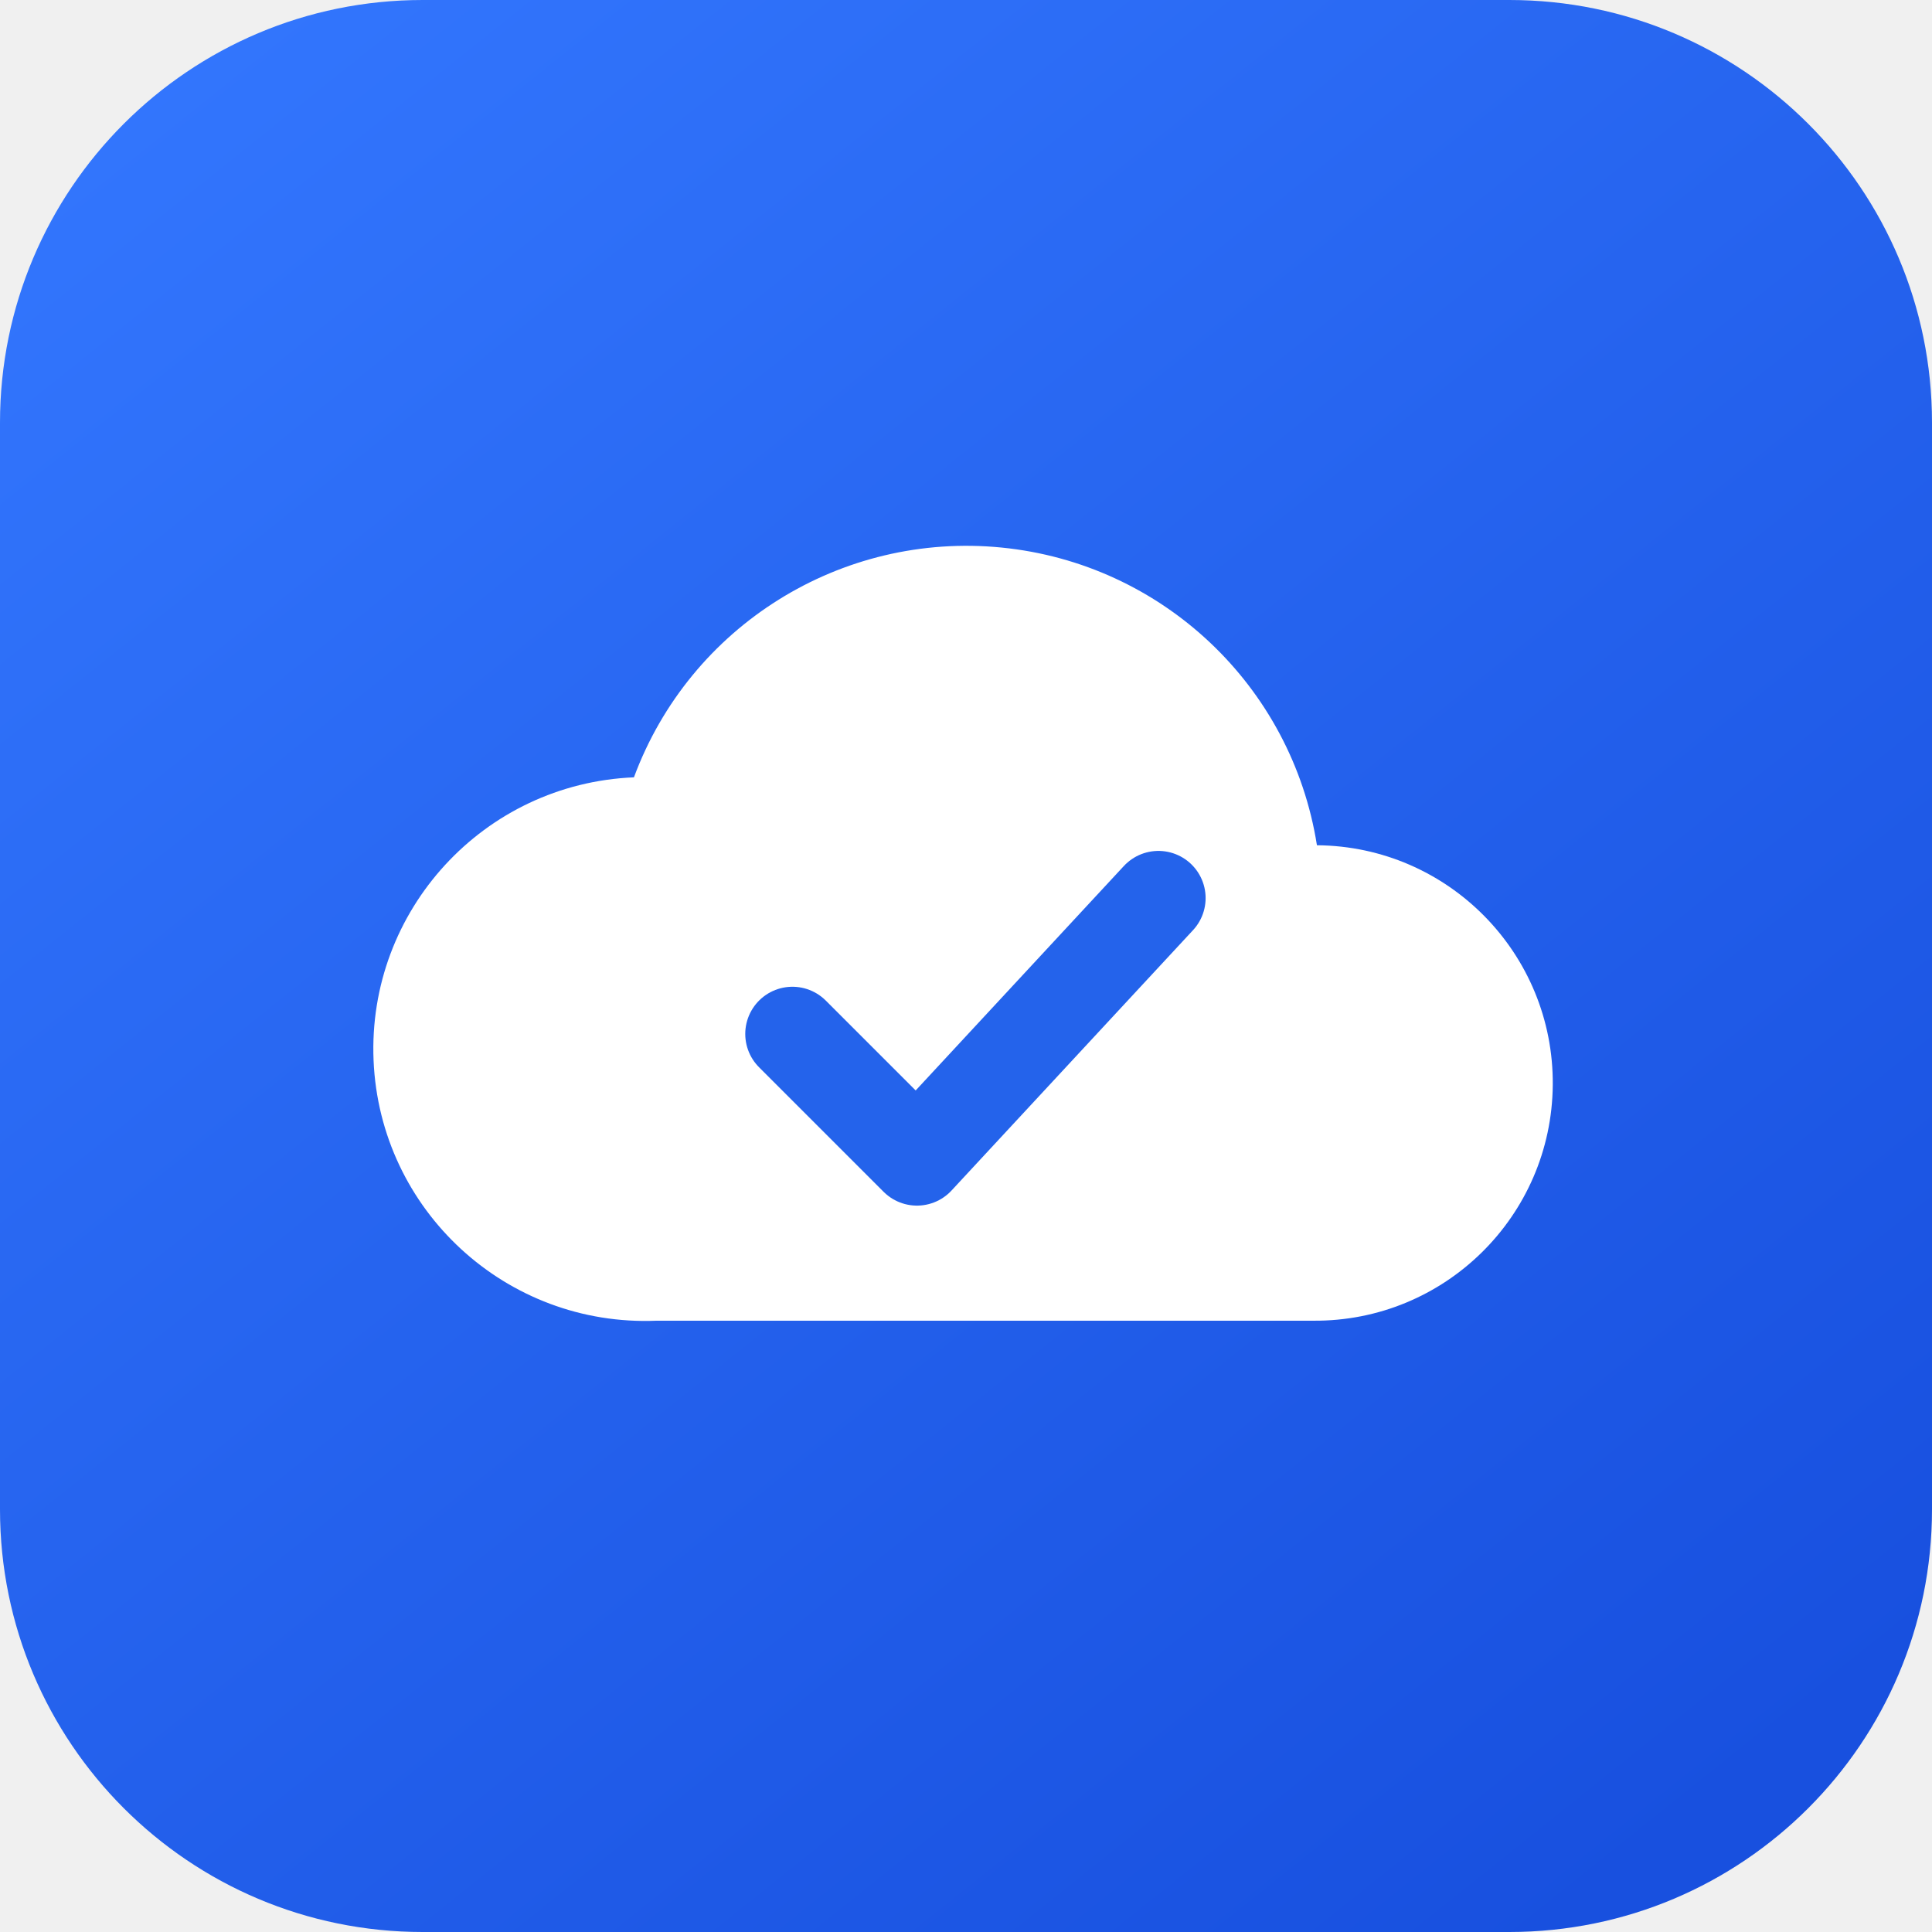
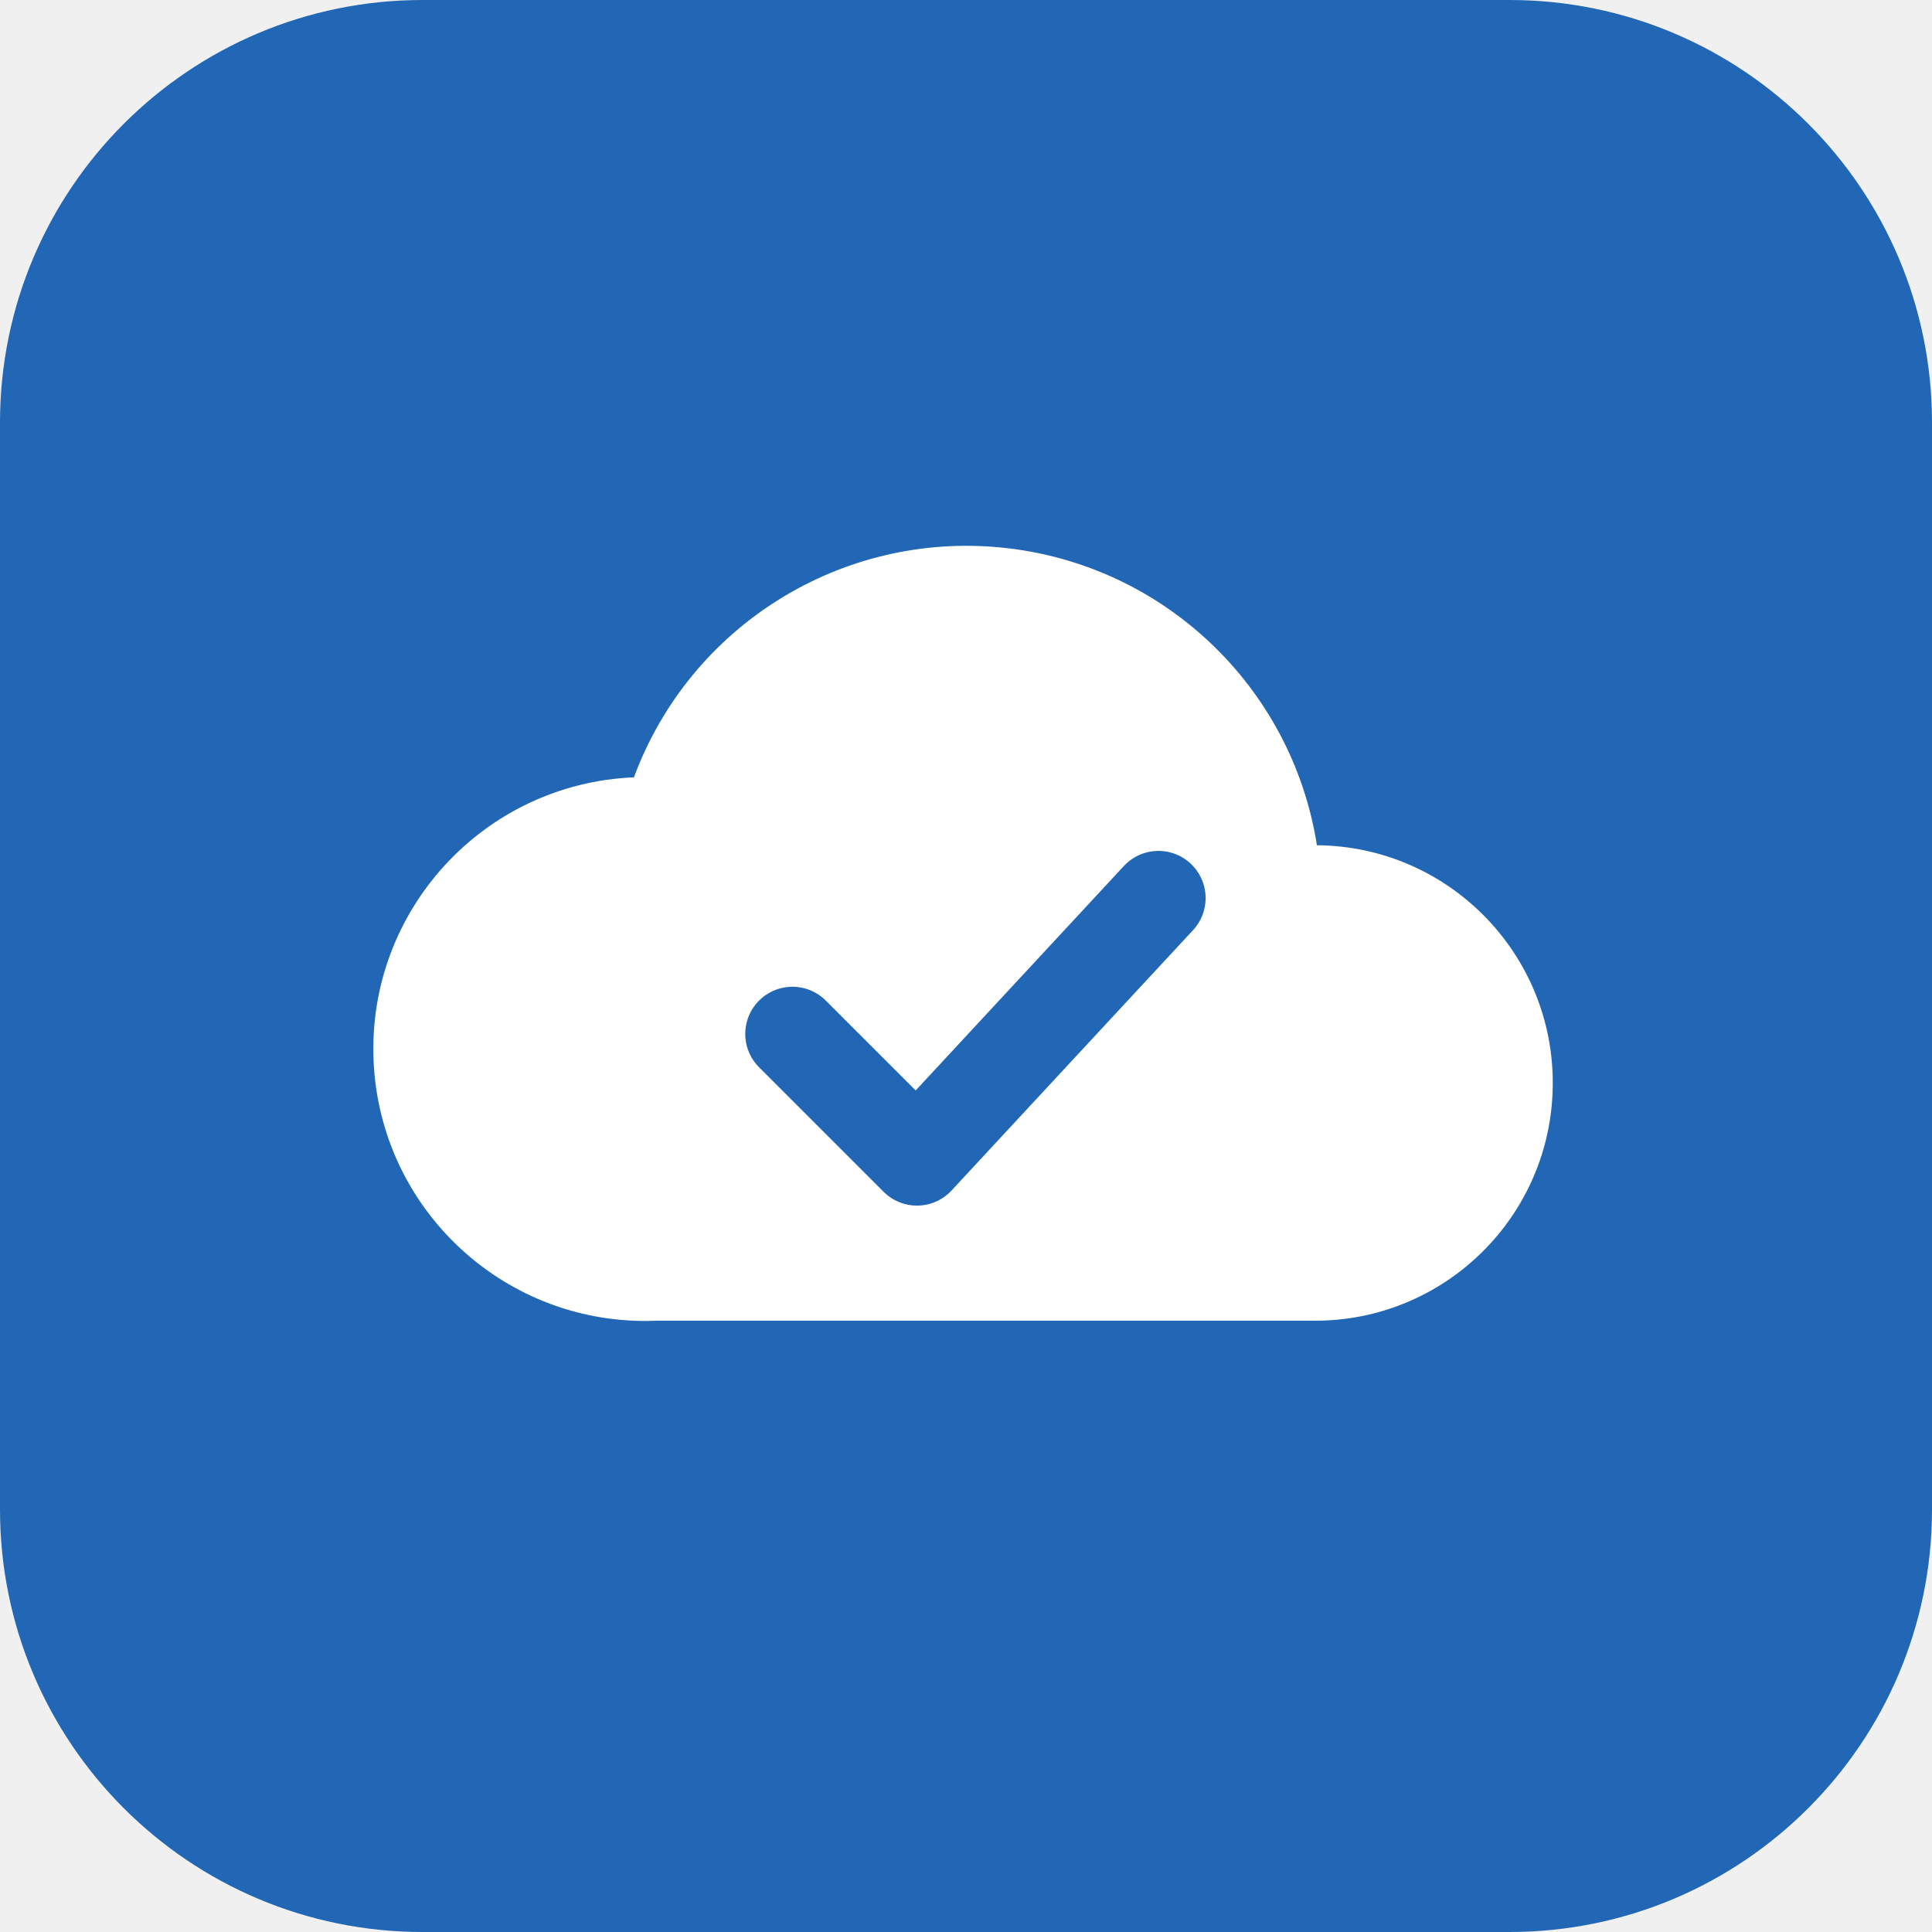
<svg xmlns="http://www.w3.org/2000/svg" viewBox="0 0 512 512">
-   <defs>
-     <linearGradient id="blue" x2=".8" y2="1">
-       <stop stop-color="#3478ff" />
-       <stop offset="1" stop-color="#1850df" />
-     </linearGradient>
-   </defs>
-   <rect width="512" height="512" rx="112" fill="url(#blue)" />
-   <path d="M174 350a72 72 0 0 1-6-144 94 94 0 0 1 181 18 63 63 0 0 1-1 126Z" fill="#fff" />
-   <path d="m210 274 33 33 64-69" fill="none" stroke="#2463eb" stroke-width="25" stroke-linecap="round" stroke-linejoin="round" />
+   <rect width="512" height="512" rx="112" fill="#2167b5" />
+   <path d="M174 350a72 72 0 0 1-6-144 94 94 0 0 1 181 18 63 63 0 0 1-1 126Z" fill="#ffffff" />
+   <path d="m210 274 33 33 64-69" fill="none" stroke="#2167b5" stroke-width="25" stroke-linecap="round" stroke-linejoin="round" />
</svg>
